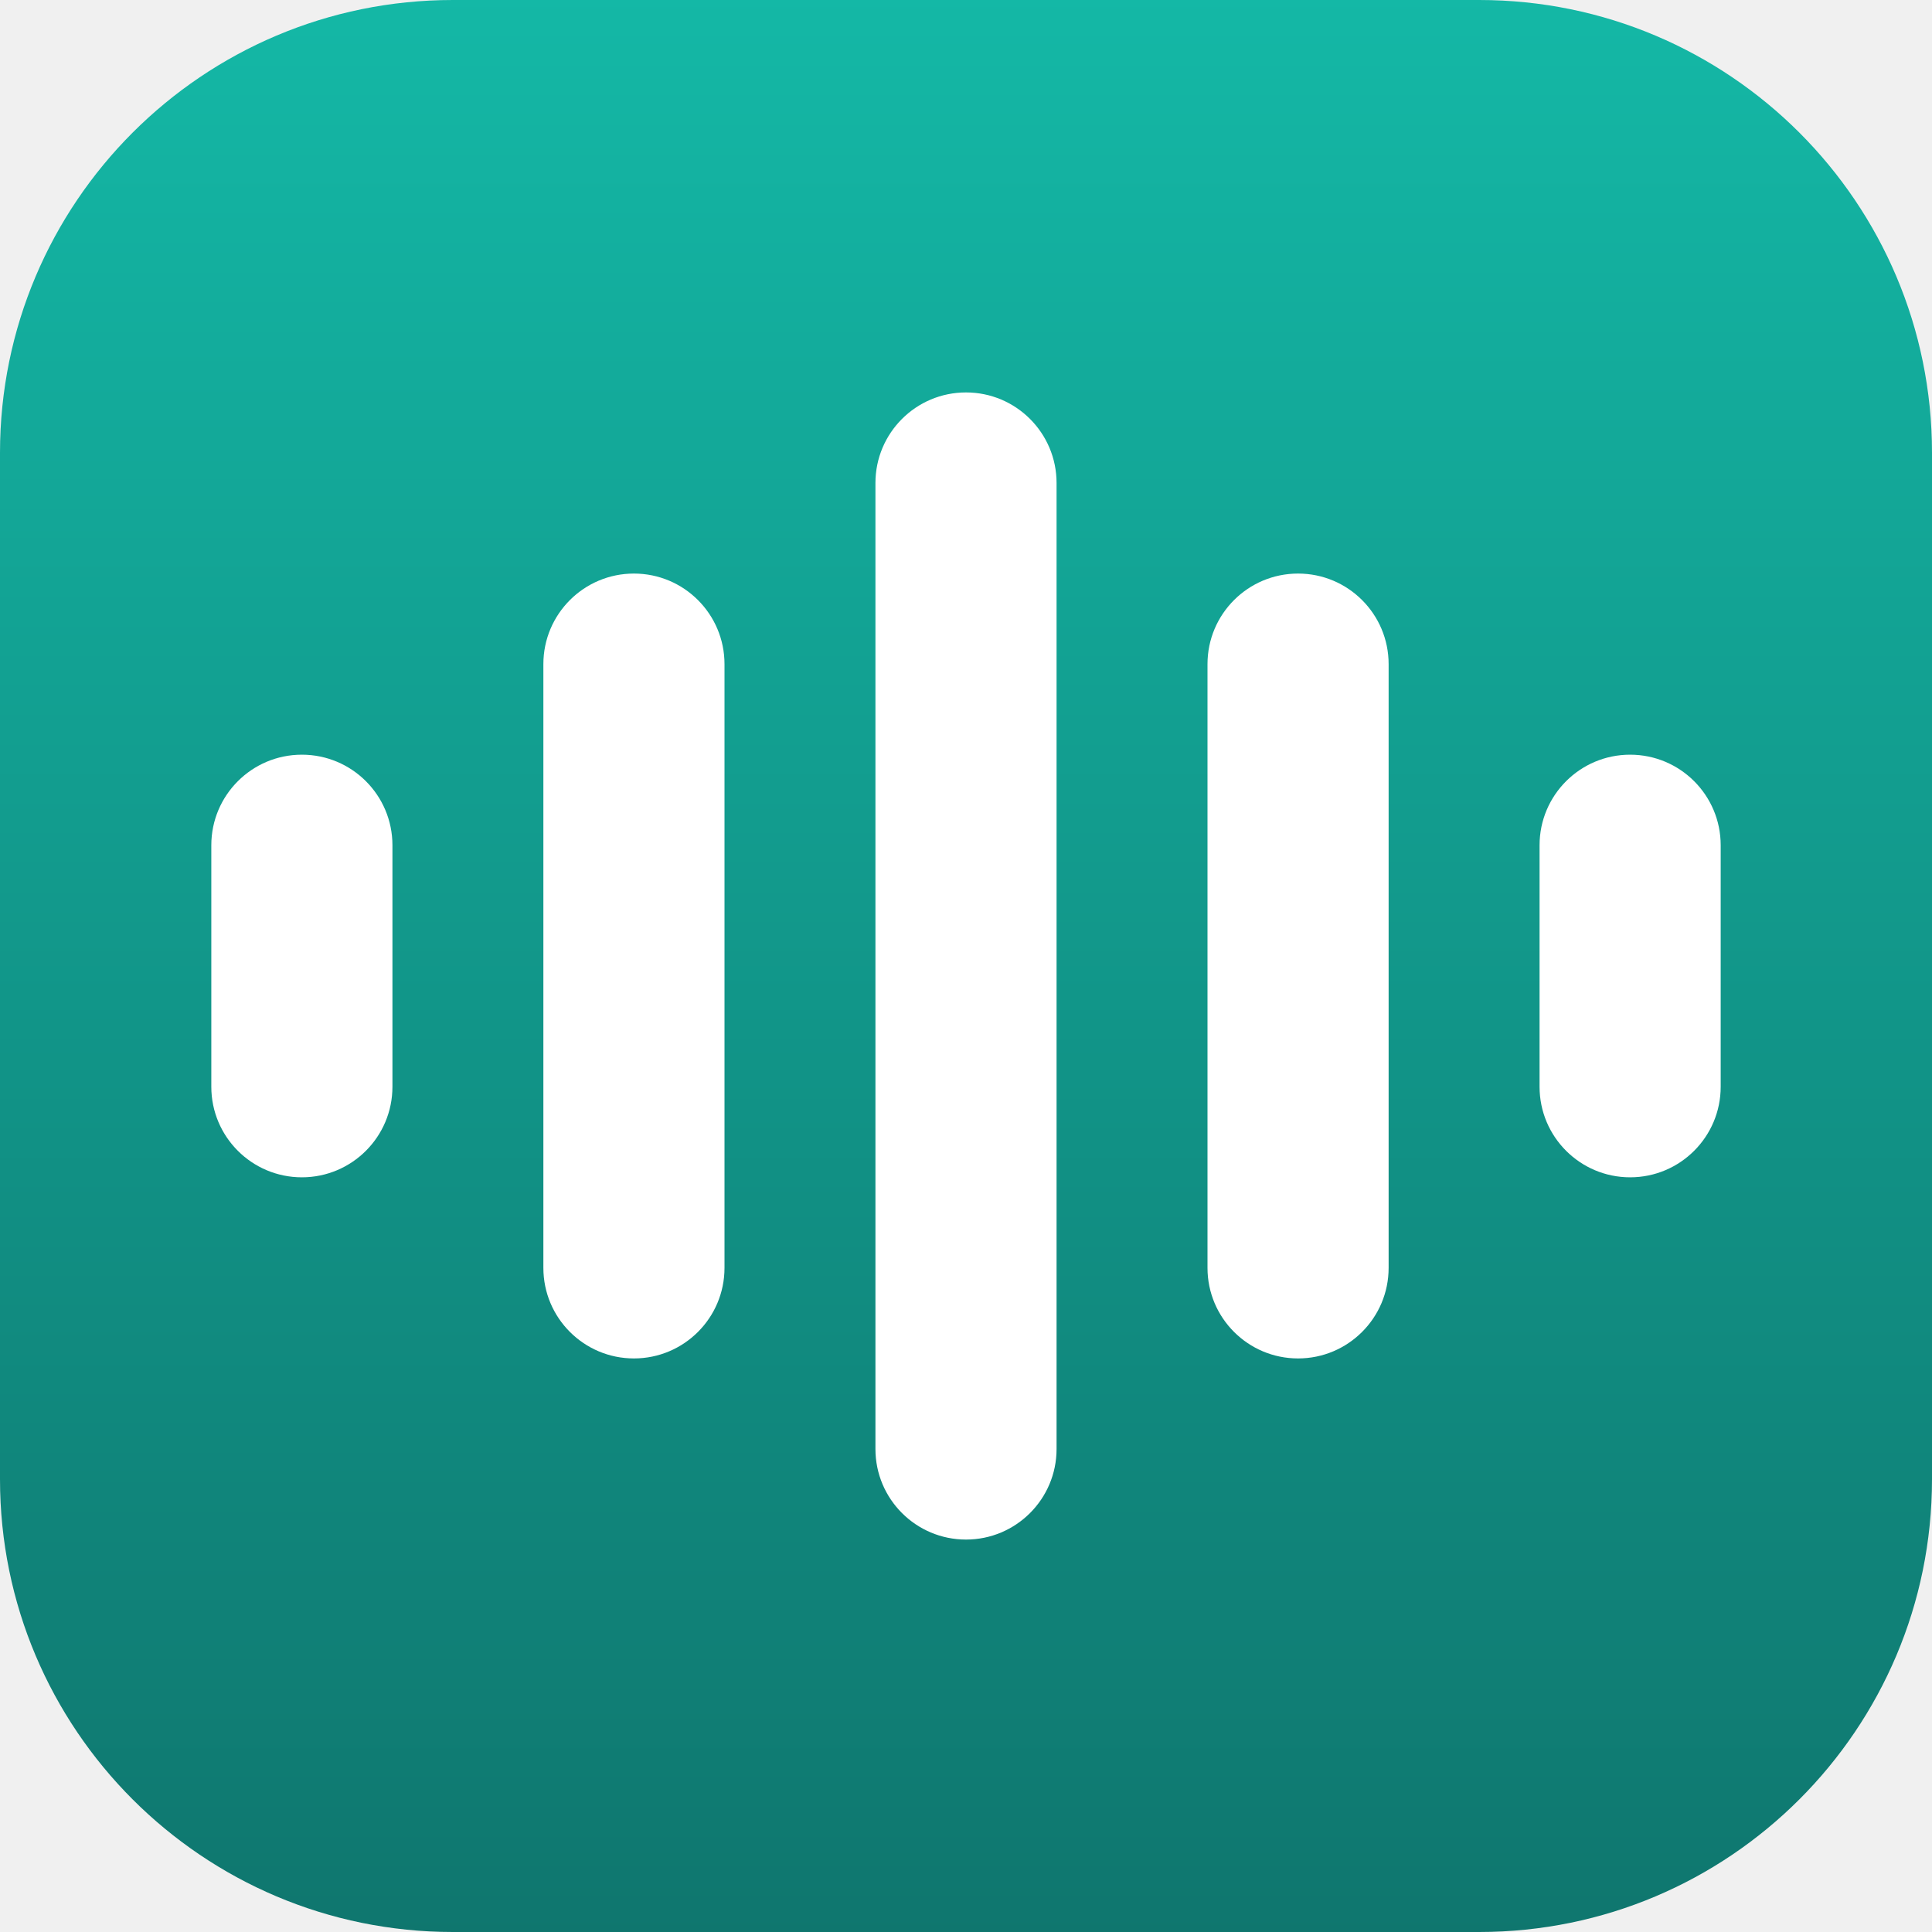
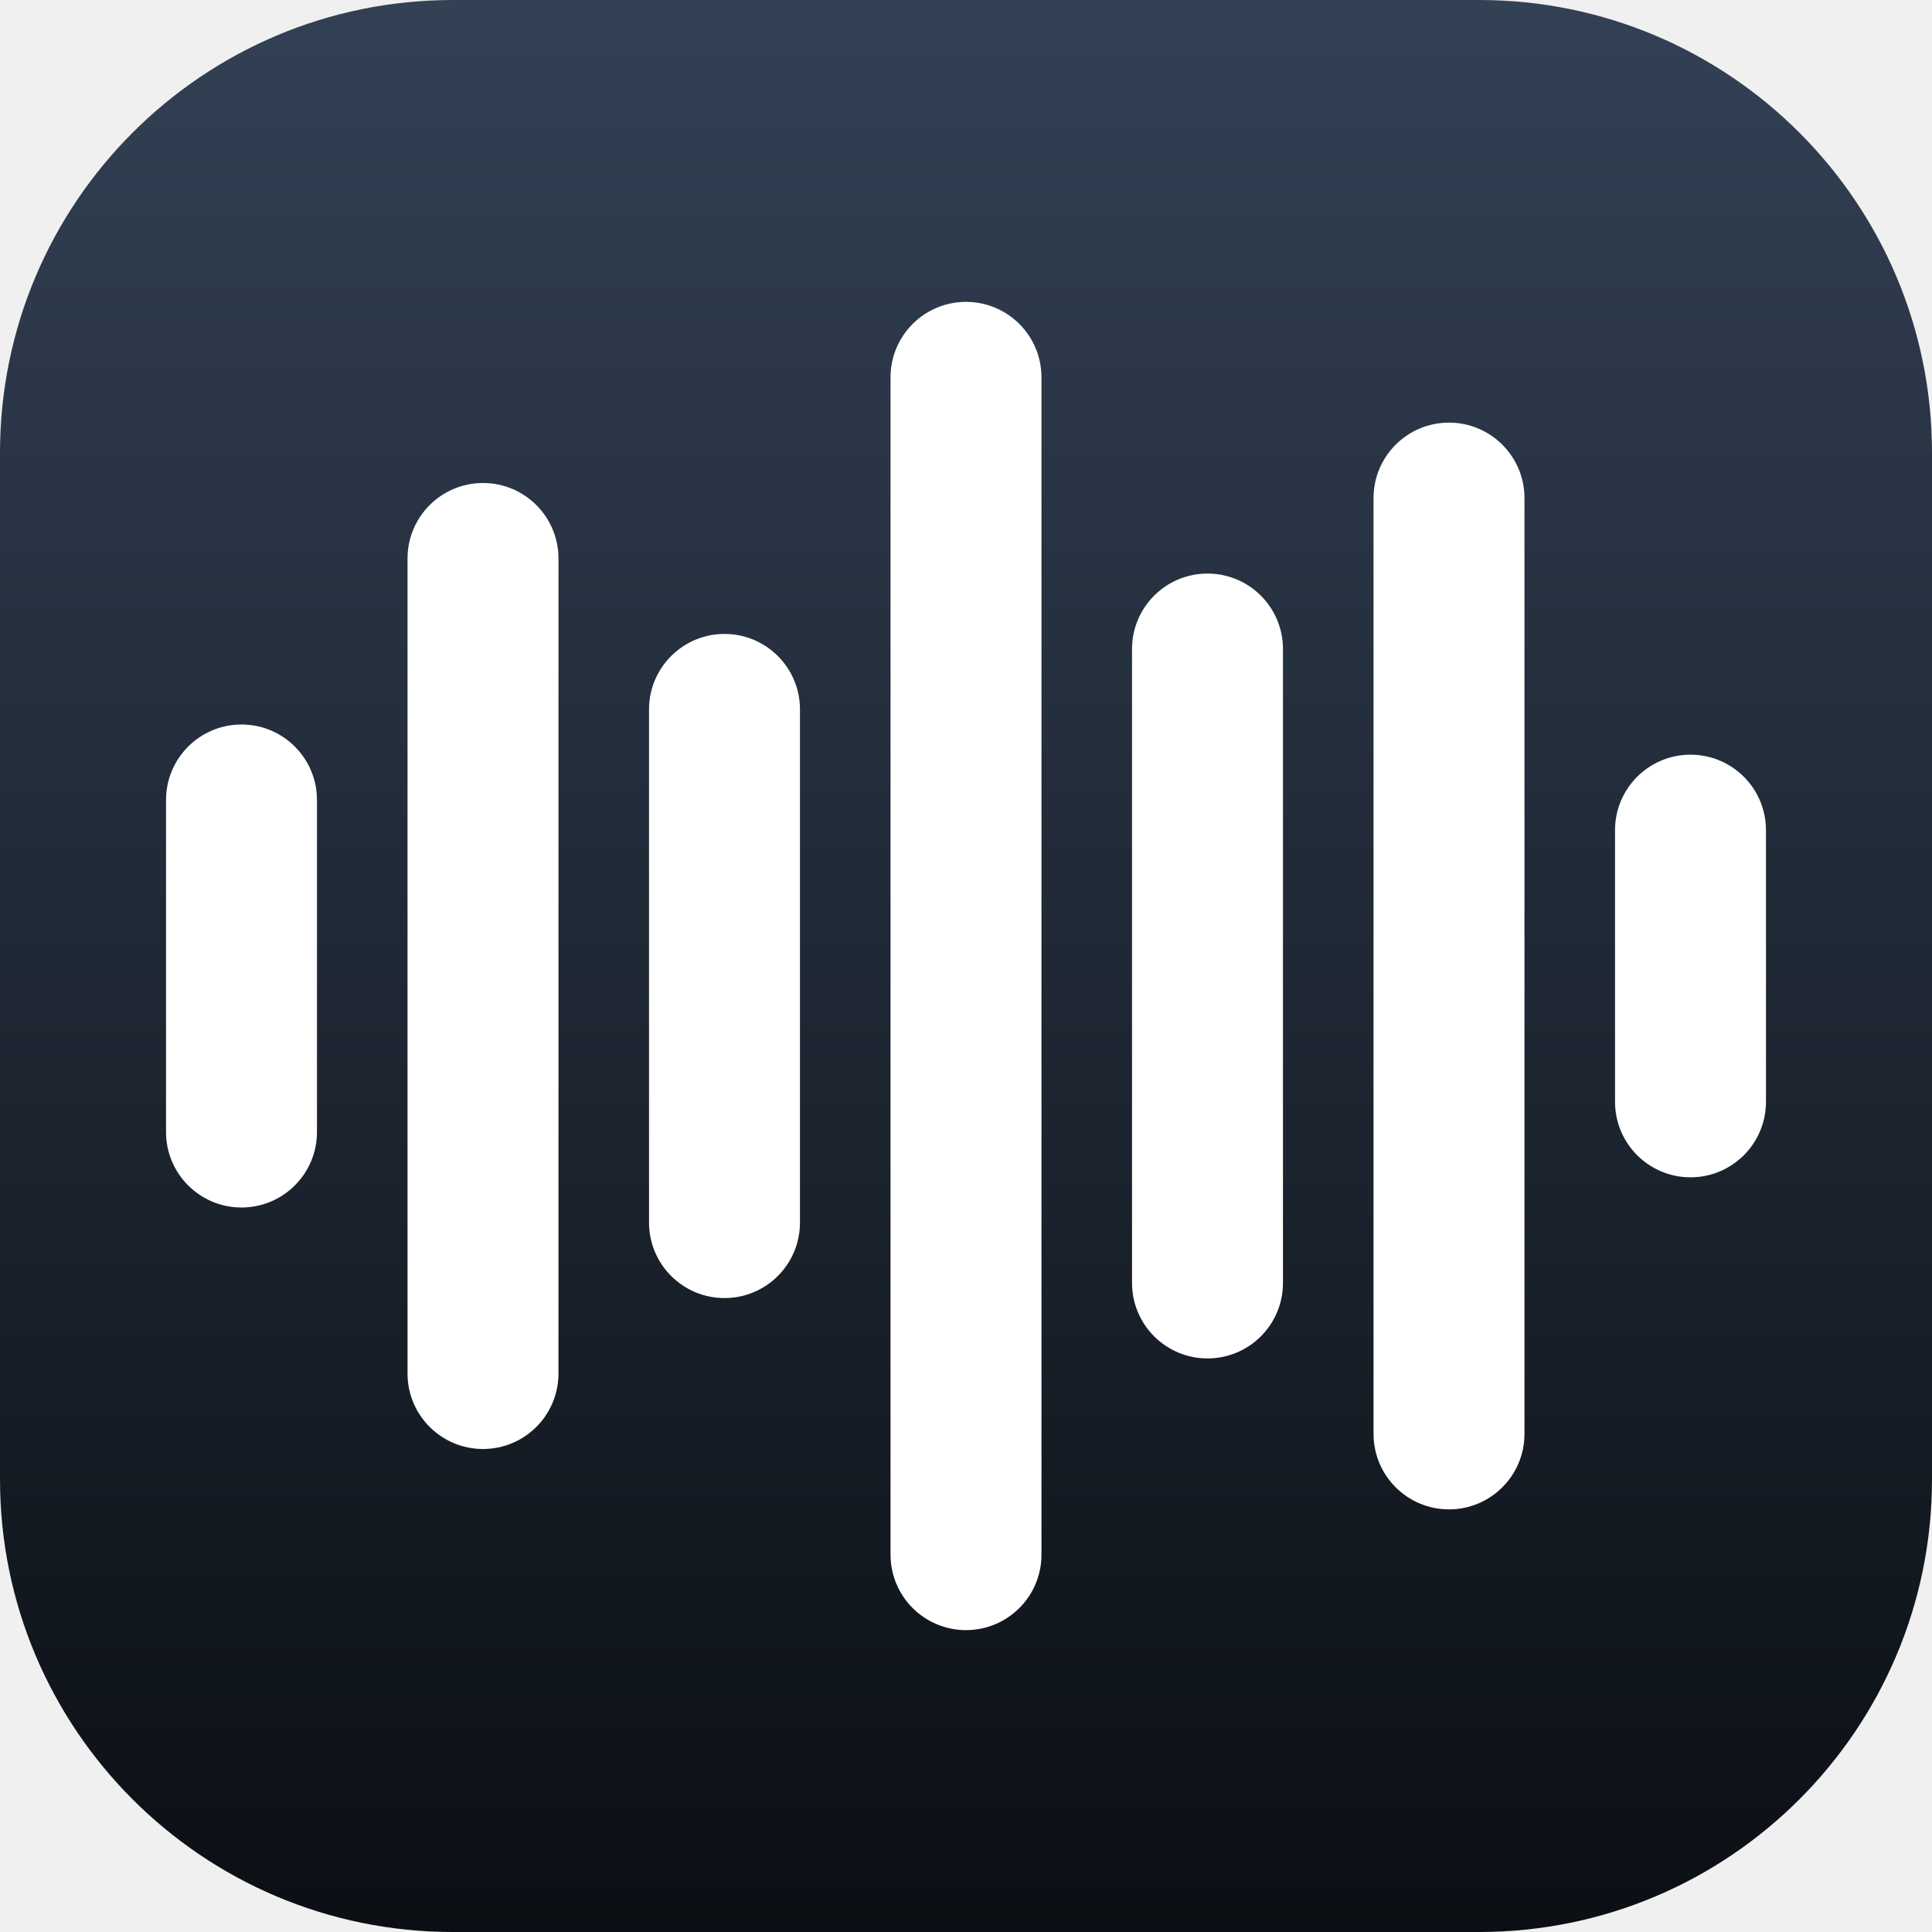
<svg xmlns="http://www.w3.org/2000/svg" viewBox="0 0 64 64" width="64" height="64" role="img" aria-label="Tawki">
  <defs>
    <linearGradient id="tawki" x1="0" y1="0" x2="0" y2="1">
-       <stop offset="0" stop-color="#14b8a6" />
-       <stop offset="1" stop-color="#0f766e" />
+       <stop offset="0" stop-color="#334155" />
+       <stop offset="1" stop-color="#0b0f14" />
    </linearGradient>
  </defs>
  <rect width="64" height="64" rx="15" fill="url(#tawki)" />
  <g fill="#ffffff">
-     <rect x="7" y="25" width="6" height="14" rx="3" />
-     <rect x="18" y="19" width="6" height="26" rx="3" />
-     <rect x="29" y="13" width="6" height="38" rx="3" />
-     <rect x="40" y="19" width="6" height="26" rx="3" />
-     <rect x="51" y="25" width="6" height="14" rx="3" />
+     <rect x="5.5" y="24" width="5" height="16" rx="2.5" />
+     <rect x="13.5" y="16" width="5" height="32" rx="2.5" />
+     <rect x="21.5" y="21" width="5" height="22" rx="2.5" />
+     <rect x="29.5" y="10" width="5" height="44" rx="2.5" />
+     <rect x="37.5" y="19" width="5" height="26" rx="2.5" />
+     <rect x="45.5" y="14" width="5" height="36" rx="2.5" />
+     <rect x="53.5" y="25" width="5" height="14" rx="2.5" />
  </g>
</svg>
